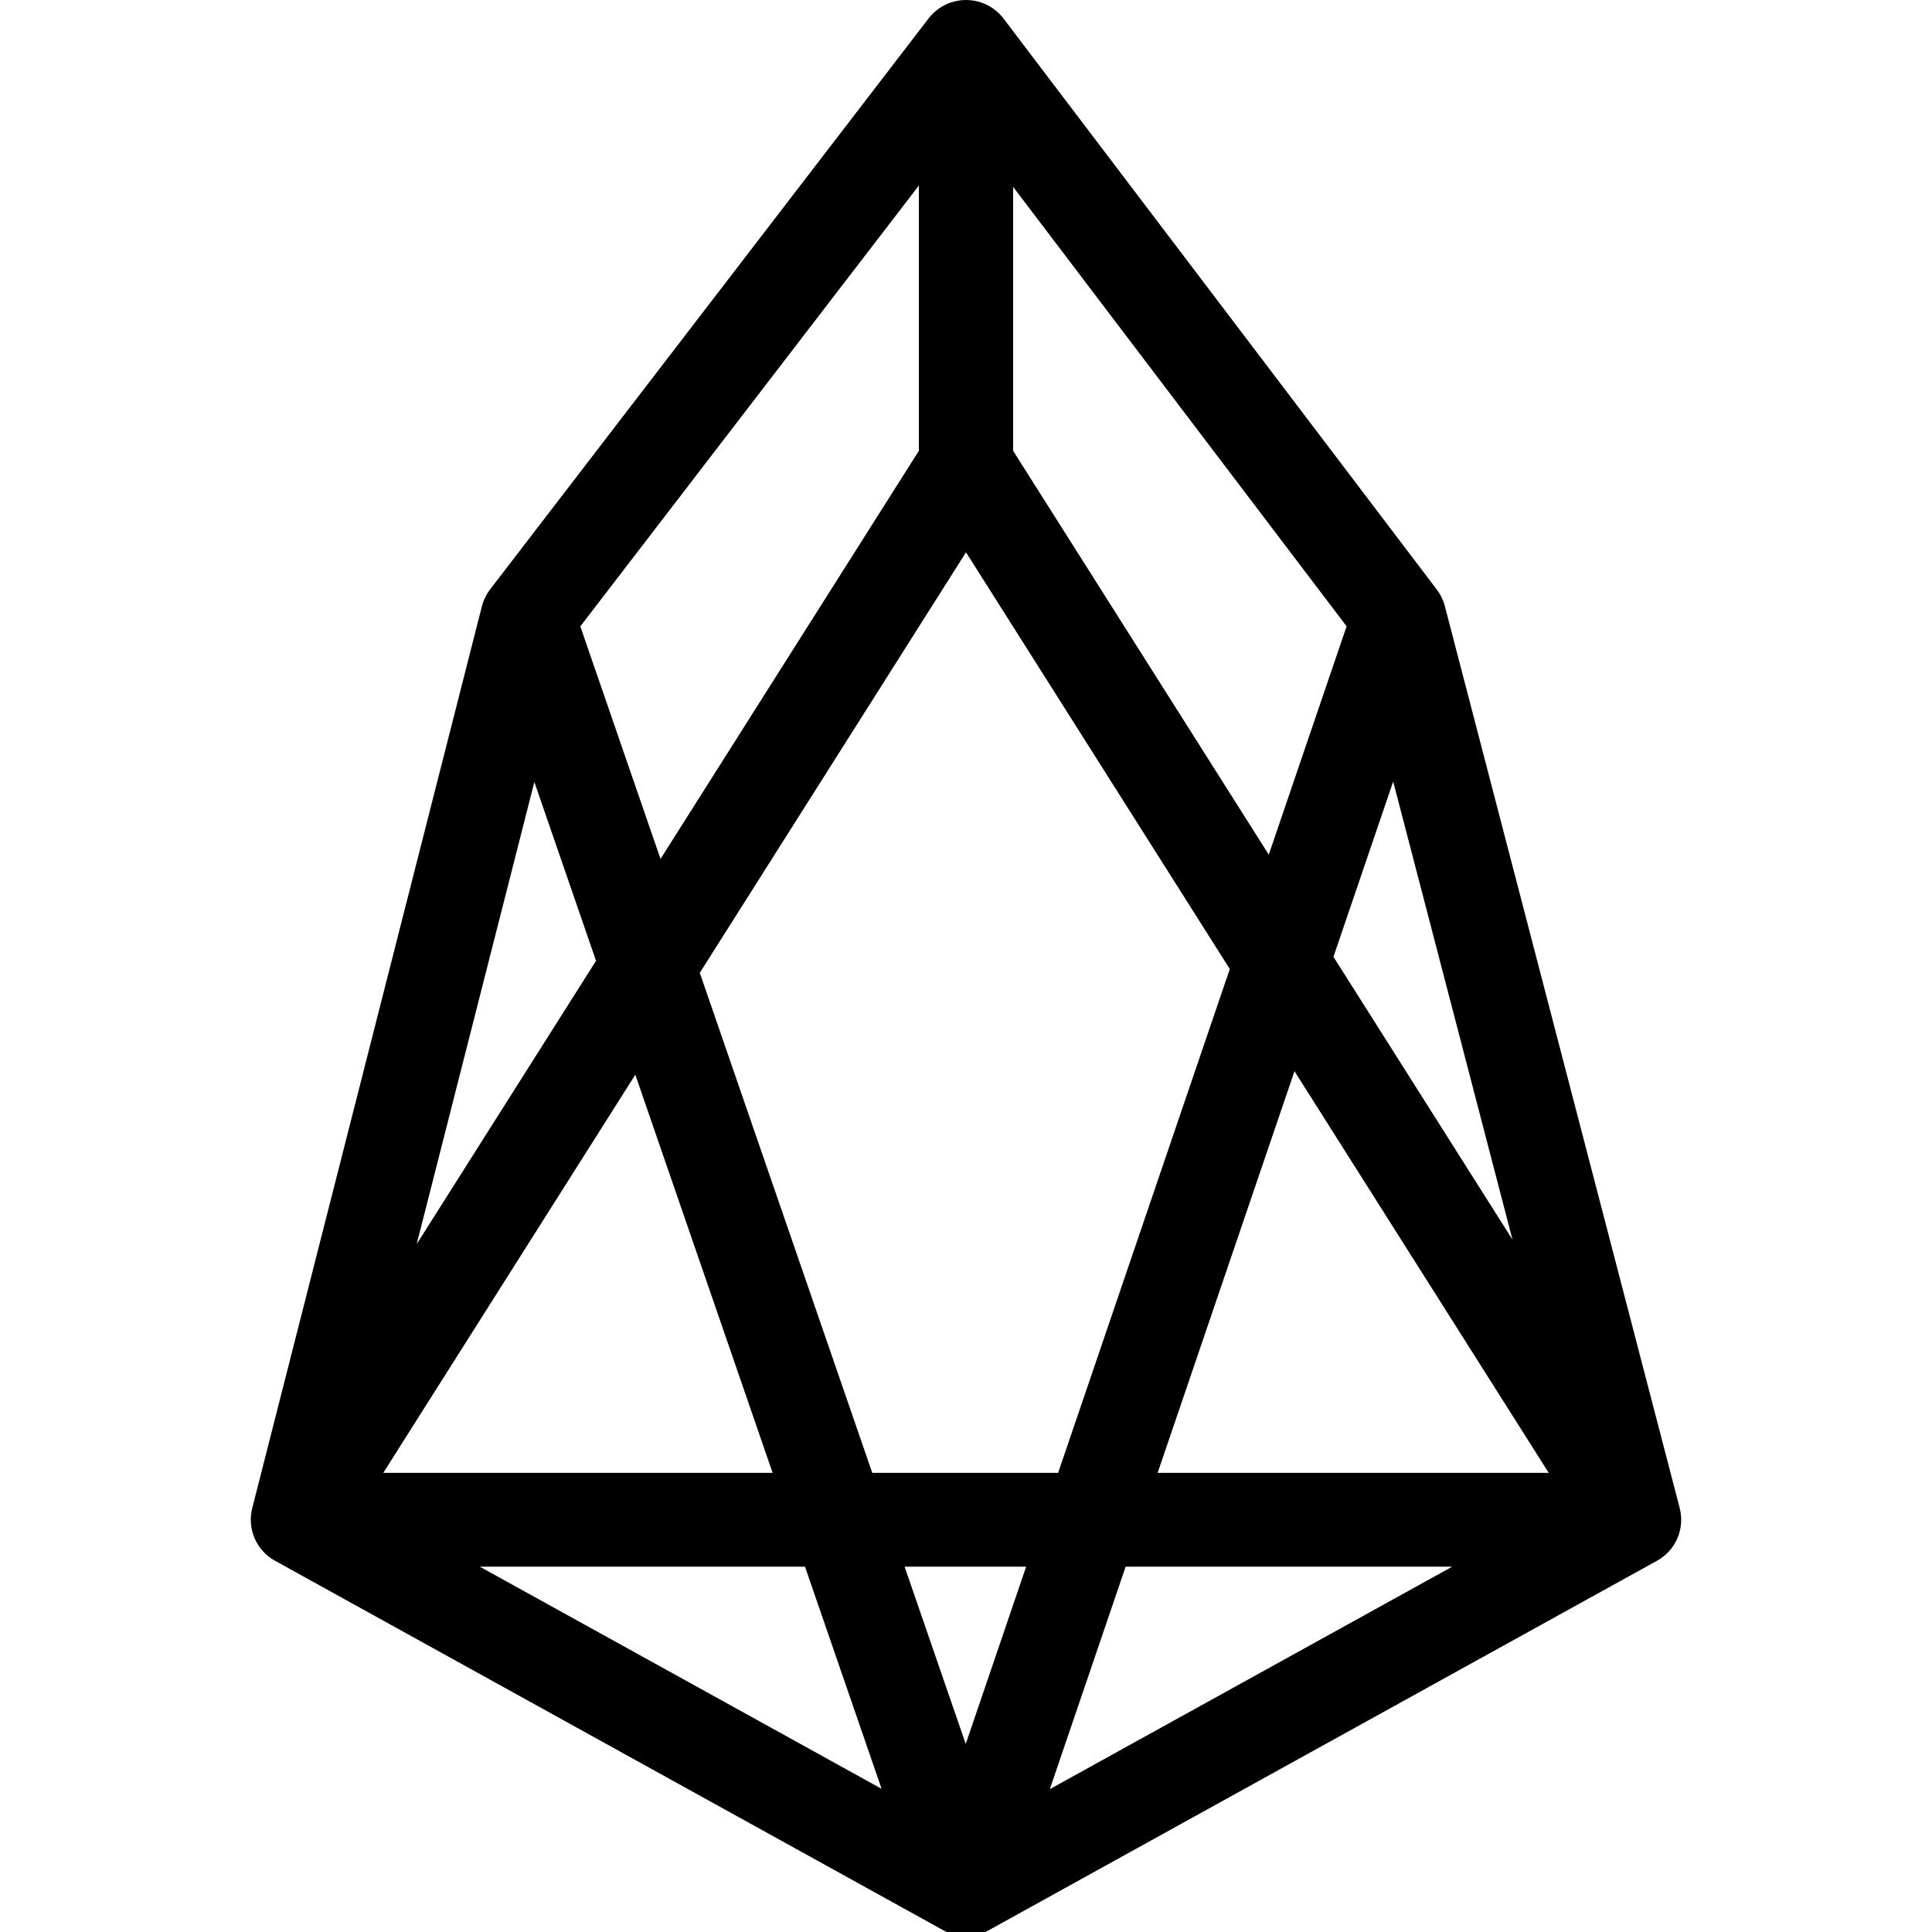
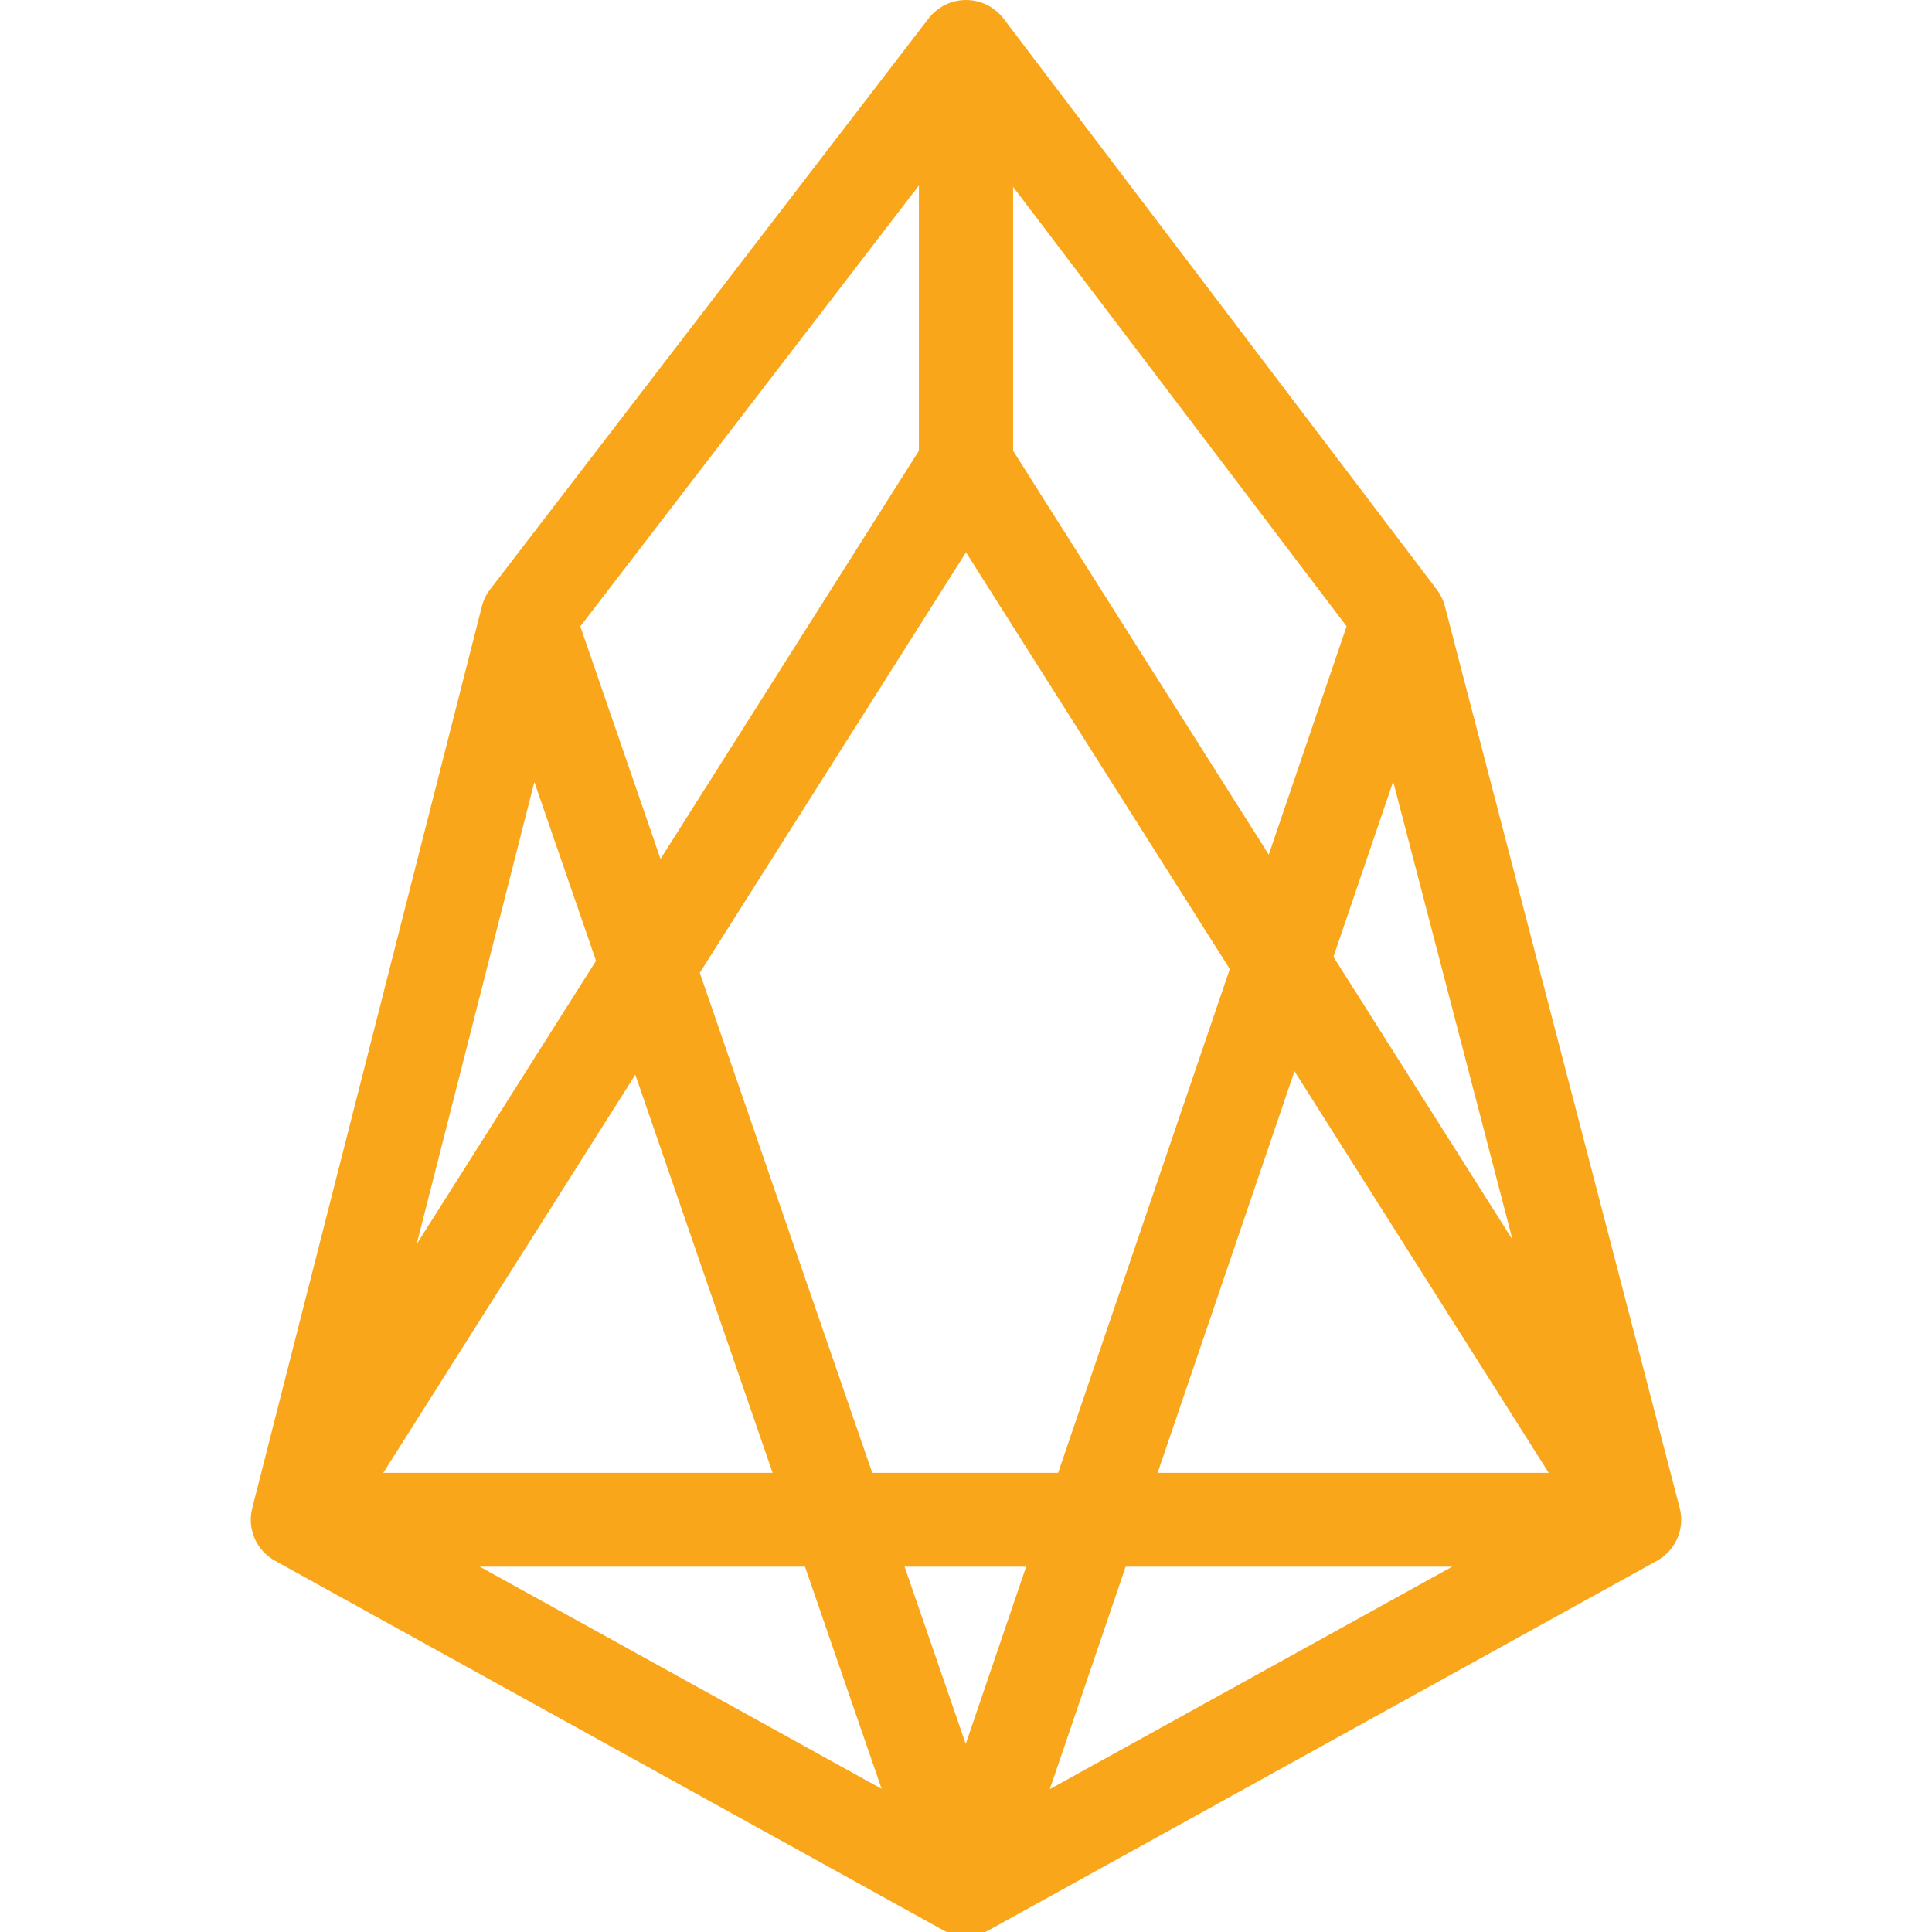
- <svg xmlns="http://www.w3.org/2000/svg" width="227" height="227" viewBox="0 0 227 227">
+ <svg xmlns="http://www.w3.org/2000/svg" fill="#faa61a" width="227" height="227" viewBox="0 0 227 227">
  <path d="M197.356 177.182L169.76 71.209a5.52 5.52 0 0 0-.942-1.938l-50.901-67.08a5.548 5.548 0 0 0-8.814-.024L57.588 69.245a5.481 5.481 0 0 0-.968 1.994L29.635 177.21a5.502 5.502 0 0 0 2.679 6.172l78.498 43.403a5.563 5.563 0 0 0 5.375 0l78.499-43.403a5.503 5.503 0 0 0 2.67-6.2zm-19.644-31.527l-21.038-33.234 7.018-20.596 14.02 53.83zM119.035 21.952l39.184 51.635-9.145 26.831-30.039-47.455V21.952zm-5.535 42.94l30.995 48.963-20.172 59.198h-21.839v-.003l-20.262-58.748 31.278-49.41zm-5.535-43.097v31.167L77.607 100.92l-9.423-27.326 39.781-51.799zM62.784 91.88l7.247 21.01h-.001l-21.072 33.289L62.784 91.88zm11.861 34.392l16.134 46.78H45.032l29.613-46.78zm-18.273 57.803h38.21l9.001 26.102-47.211-26.102zm57.097 20.83l-7.185-20.83h14.283l-7.098 20.83zm9.881 5.309l8.908-26.139h38.371l-47.279 26.139zm12.665-37.161l16.08-47.192 29.872 47.192h-45.952z" />
</svg>
